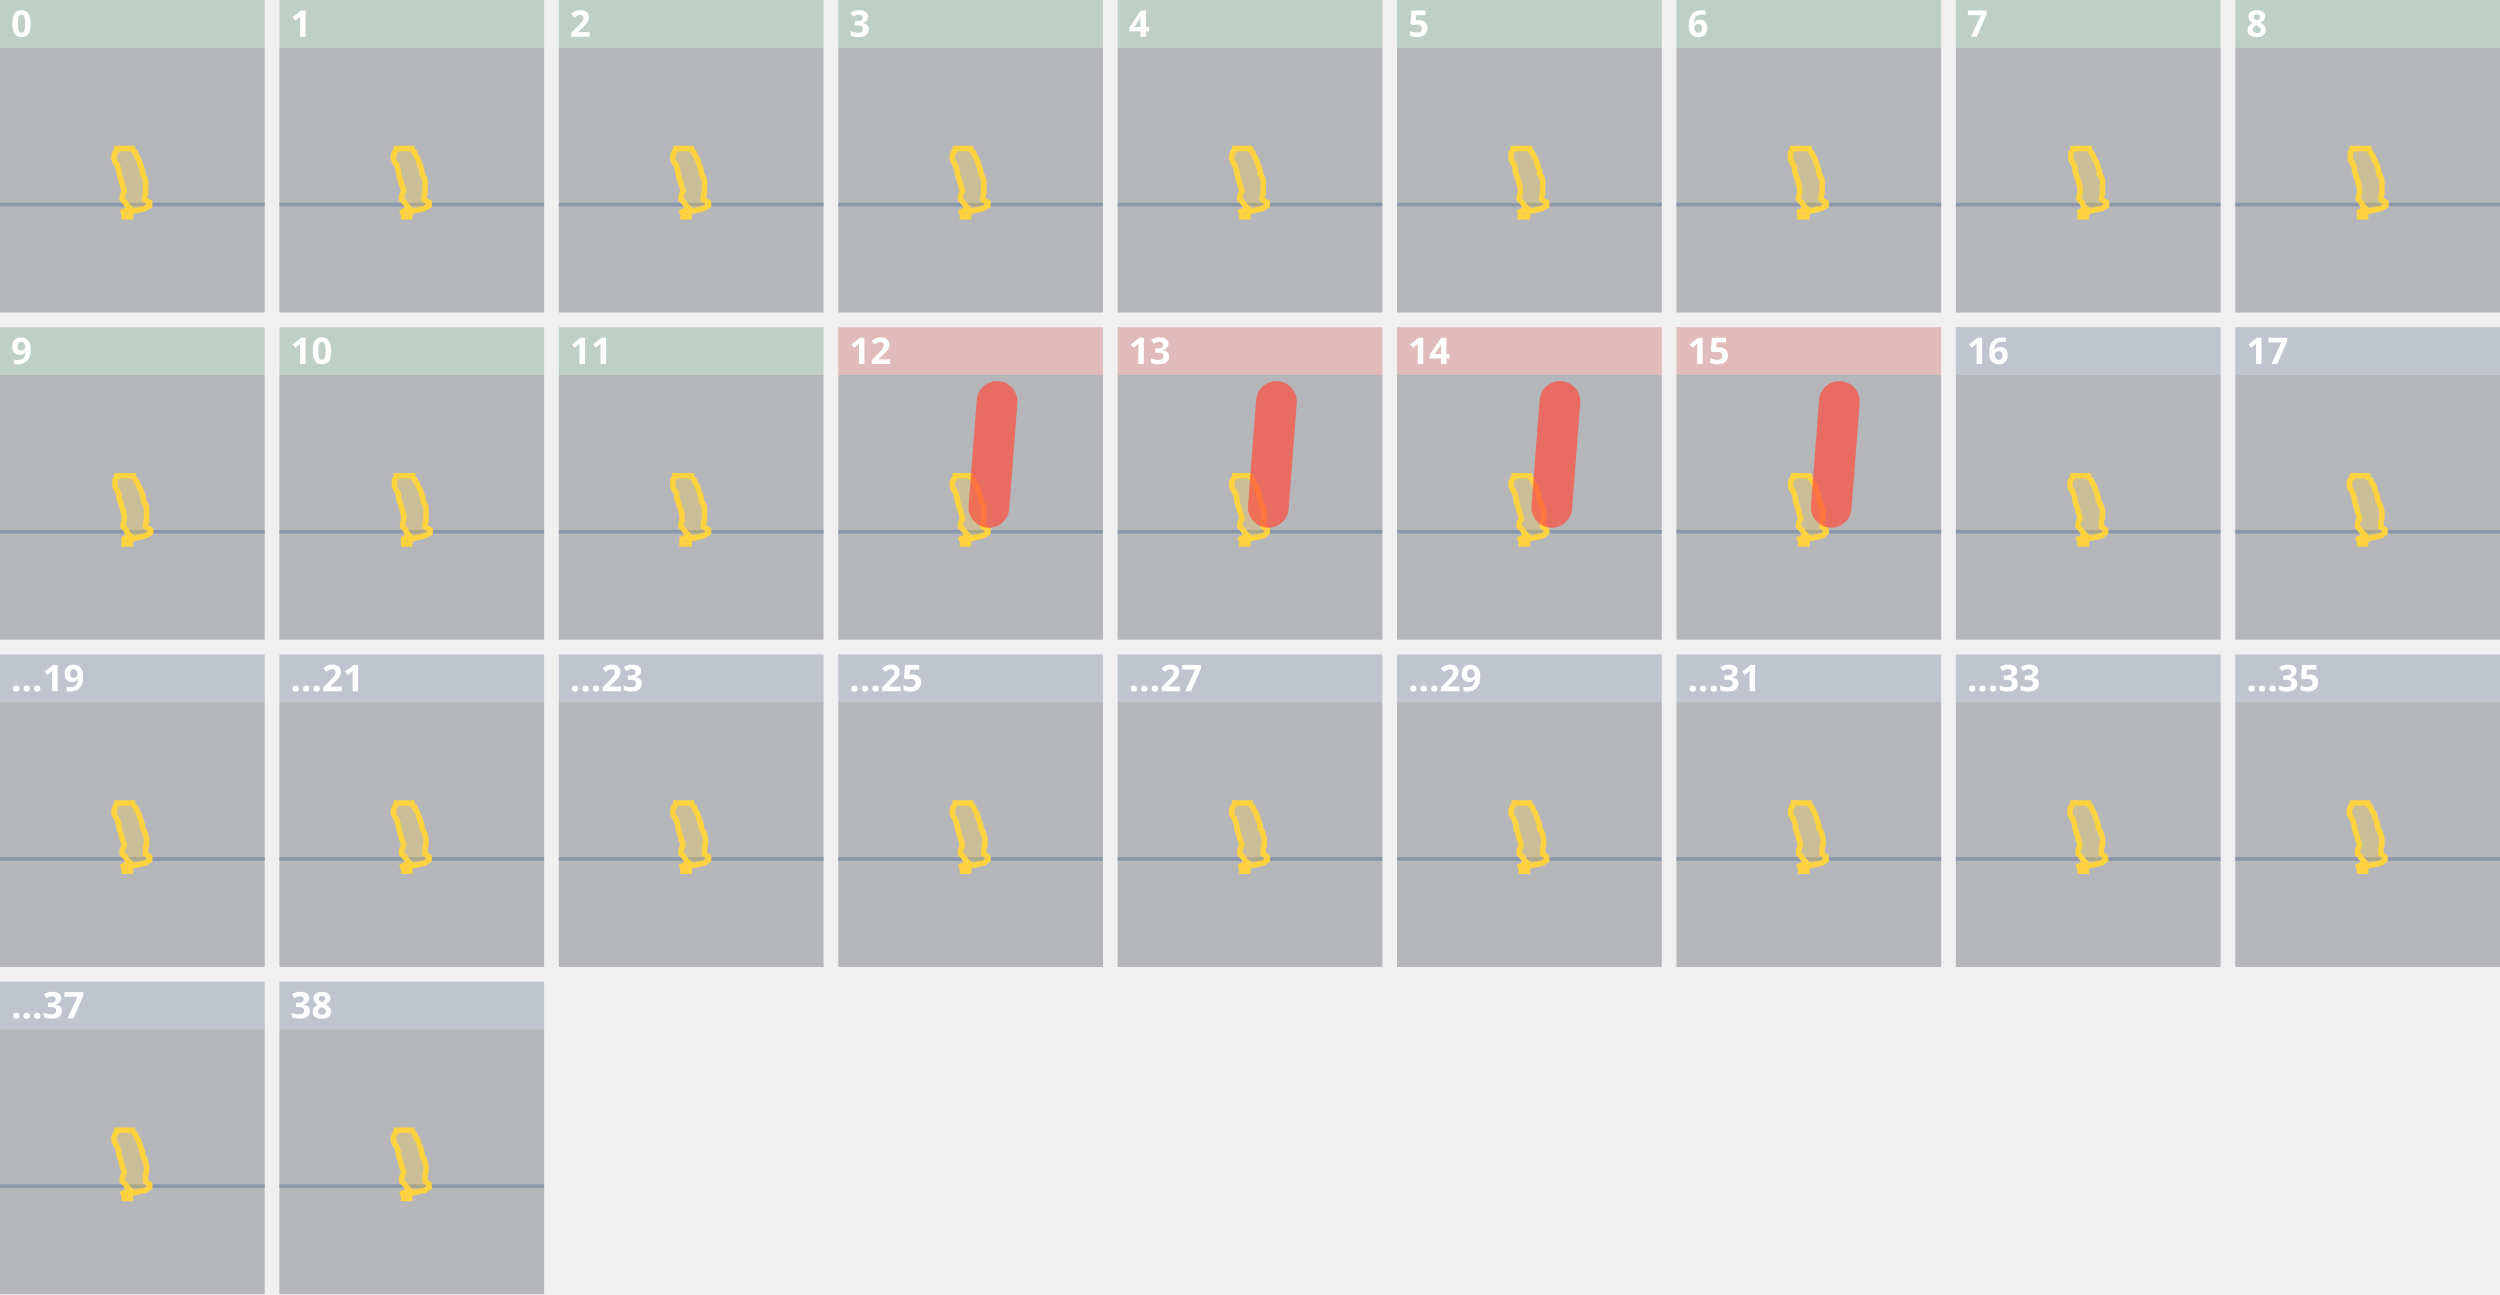
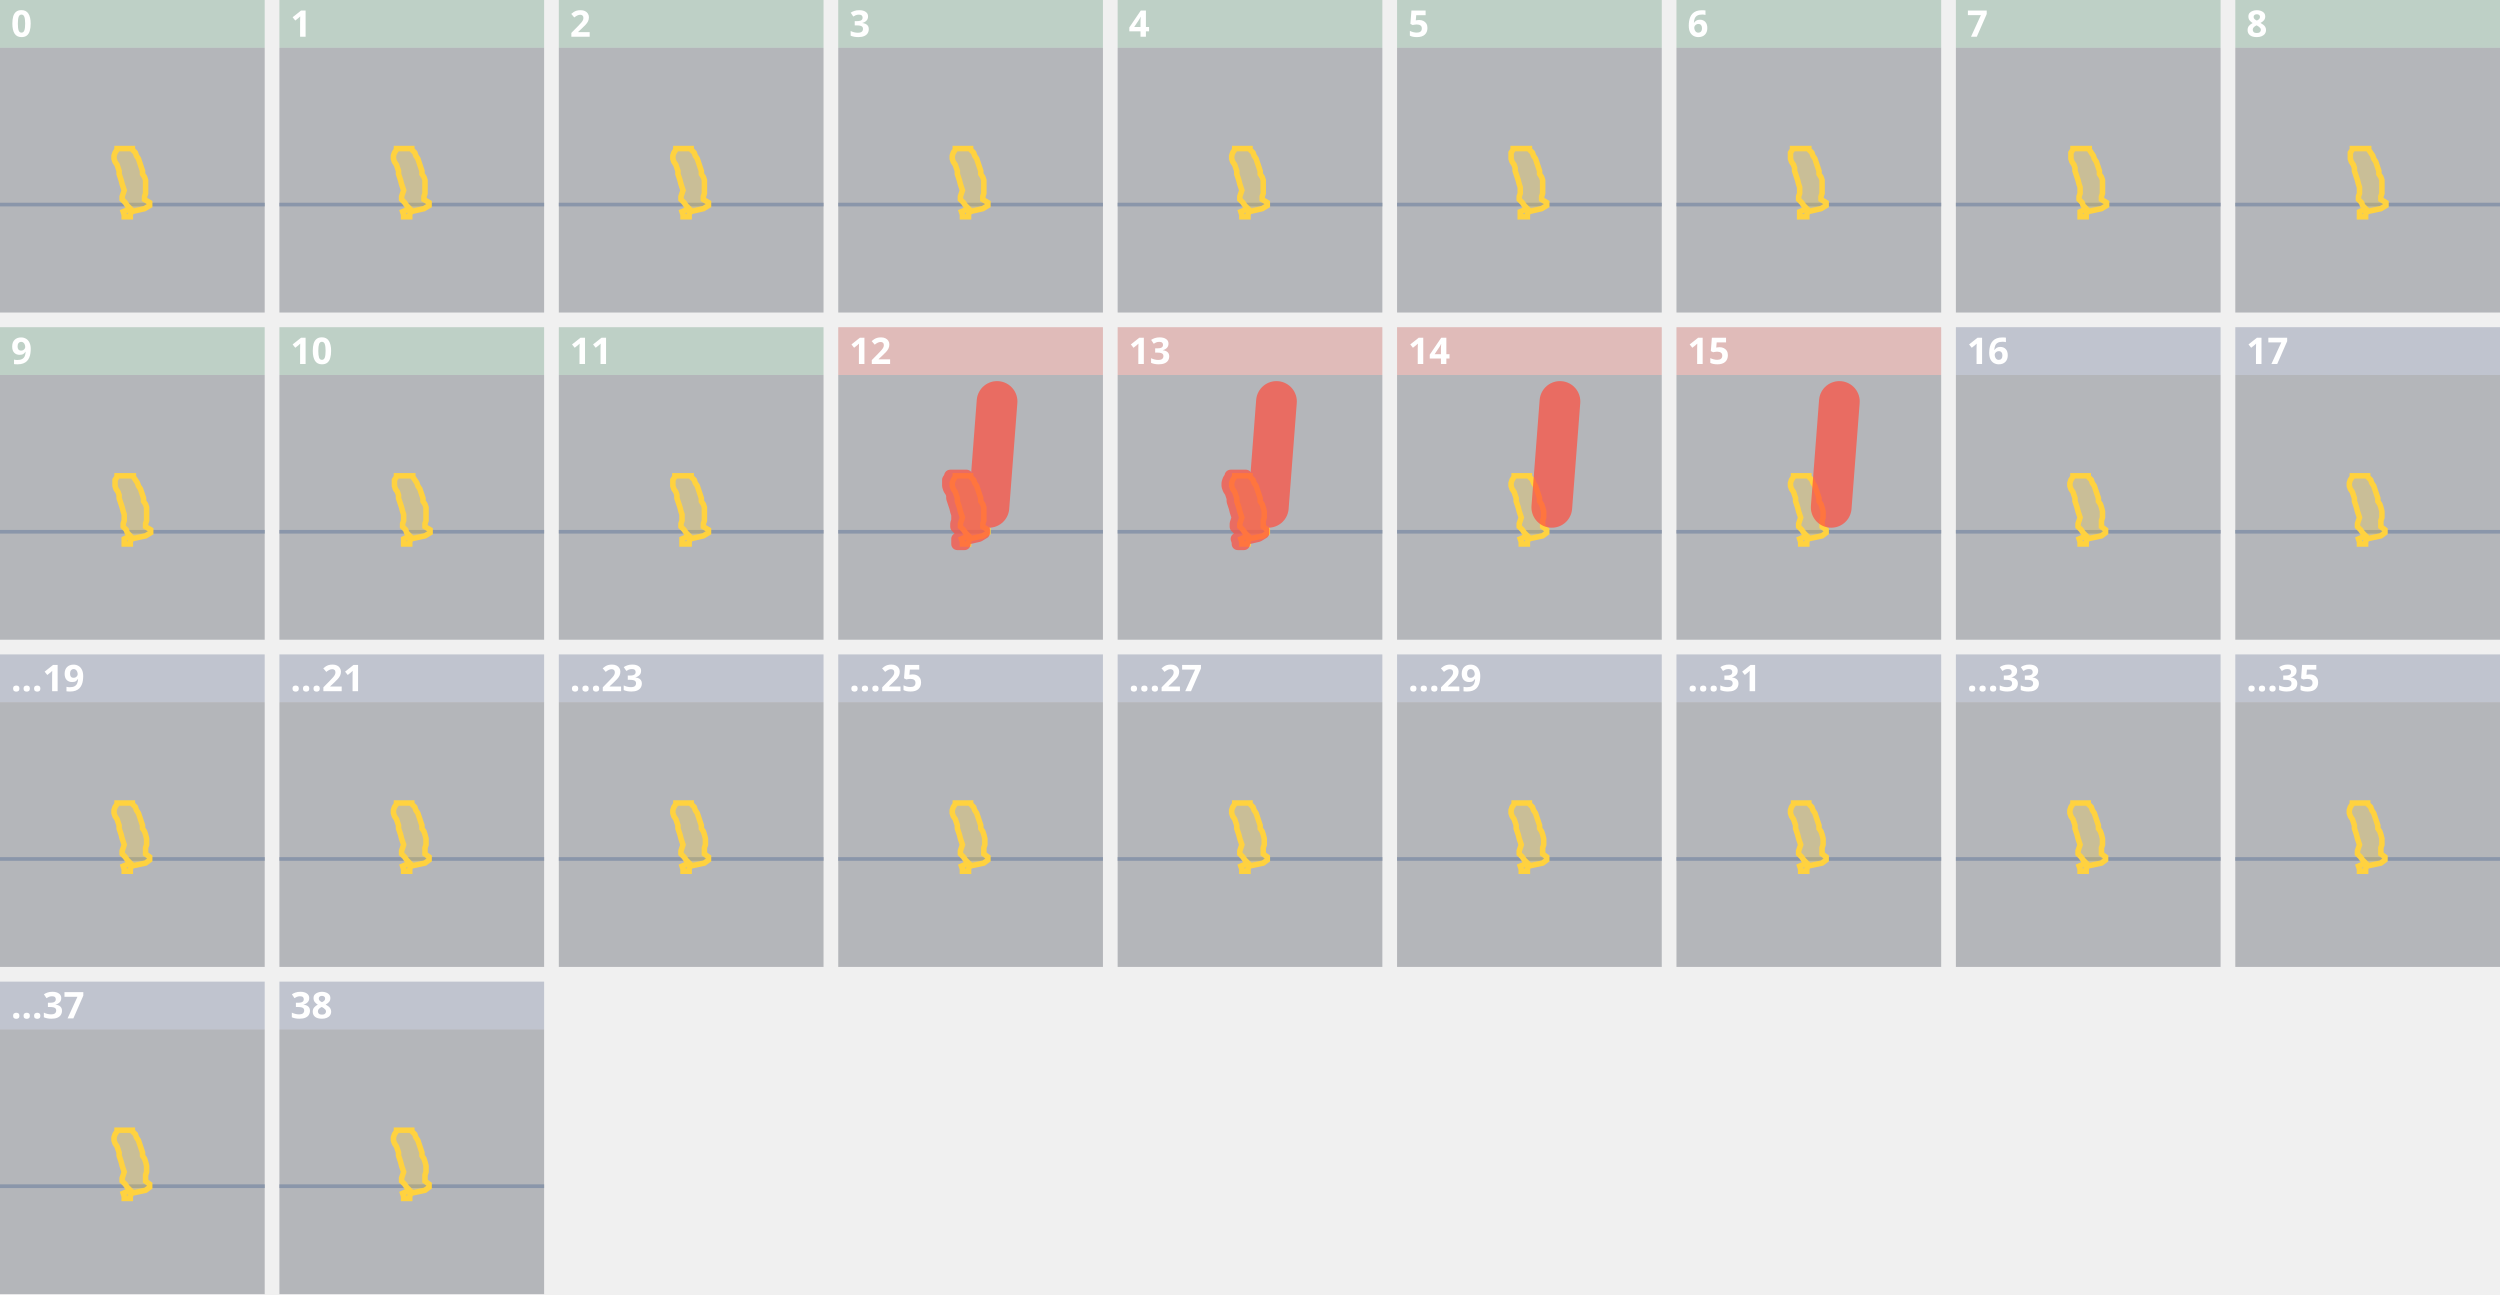
<svg xmlns="http://www.w3.org/2000/svg" viewBox="0 0 680 352" width="680" height="352">
  <style>text{font:bold 10px sans-serif;fill:#ffffff}.k{fill:#1b2230}.g{stroke:#8a96aa;stroke-width:3.61}use{stroke-width:5.42;fill-opacity:.28}.u{stroke:#ffd23f;fill:#ffd23f}.v{stroke:#4ade80;fill:#4ade80;fill-opacity:.6}.a{stroke:#e879f9;fill:#e879f9}.o{stroke:#22d3ee;fill:#22d3ee;fill-opacity:.5}.H{color:#ff4d3d;fill:#ff4d3d;opacity:.7}.G{color:#3b9cff;fill:#3b9cff;opacity:.75}.S{color:#ffa630;fill:#ffa630;opacity:.75}.T{color:#ffa630;fill:none;stroke:#ffa630;stroke-width:7.22;stroke-dasharray:14.4}.P{color:#c49bff;fill:none;stroke:#c49bff;stroke-width:3.61;stroke-dasharray:10.8}</style>
  <defs>
    <path id="b0" d="M-15 -31L0 -31L0 -30L3 -27L4 -24L6 -21L7 -18L8 -15L9 -12L10 -9L10 -6L12 -3L13 0L13 4L13 7L13 10L13 13L12 16L12 19L17 22L17 25L12 28L-1 31L-2 34L-2 36L-8 36L-8 34L-9 31L-2 28L-5 25L-7 22L-10 19L-10 16L-9 13L-8 10L-9 7L-10 4L-11 0L-12 -3L-13 -6L-13 -9L-14 -12L-15 -15L-17 -18L-18 -21L-18 -24L-17 -27L-15 -30Z" />
    <path id="b1" d="M-16 -31L0 -31L0 -30L3 -27L4 -24L6 -21L7 -18L8 -15L9 -12L10 -9L10 -6L12 -3L13 0L13 4L13 7L13 10L13 13L12 16L12 19L17 22L17 25L12 28L-1 31L-2 34L-2 36L-9 36L-9 34L-9 31L-2 28L-5 25L-7 22L-10 19L-10 16L-9 13L-9 10L-9 7L-10 4L-11 0L-12 -3L-13 -6L-14 -9L-14 -12L-15 -15L-17 -18L-18 -21L-18 -24L-18 -27L-16 -30Z" />
    <path id="b2" d="M-15 -31L1 -31L1 -30L3 -27L5 -24L6 -21L8 -18L9 -15L10 -12L11 -9L11 -6L13 -3L14 0L14 4L14 7L14 10L14 13L13 16L13 19L18 22L18 25L13 28L-1 31L-2 34L-2 36L-8 36L-8 34L-8 31L-2 28L-5 25L-6 22L-9 19L-9 16L-8 13L-8 10L-8 7L-9 4L-10 0L-11 -3L-12 -6L-13 -9L-13 -12L-14 -15L-16 -18L-17 -21L-17 -24L-17 -27L-15 -30Z" />
    <path id="b3" d="M-15 -31L0 -31L0 -30L3 -27L4 -24L6 -21L7 -18L8 -15L9 -12L10 -9L10 -6L12 -3L13 0L14 4L14 7L14 10L13 13L13 16L13 19L17 22L17 25L13 28L-1 31L-2 34L-2 36L-8 36L-8 34L-9 31L-2 28L-5 25L-7 22L-10 19L-10 16L-9 13L-8 10L-9 7L-10 4L-11 0L-12 -3L-13 -6L-13 -9L-14 -12L-15 -15L-17 -18L-18 -21L-18 -24L-17 -27L-15 -30Z" />
    <rect id="K" x="-130" y="-130" width="260" height="260" class="k" />
    <rect id="Ls" width="72" height="13" fill="#3f7d5a" />
    <rect id="La" width="72" height="13" fill="#b8332b" />
    <rect id="Le" width="72" height="13" fill="#46557a" />
  </defs>
  <use href="#Ls" x="0" y="0" />
  <text x="3" y="10">0</text>
  <svg x="0" y="13" width="72" height="72" viewBox="-130 -130 260 260">
    <use href="#K" />
    <line x1="-130" y1="24" x2="130" y2="24" class="g" />
    <use href="#b0" class="u" />
  </svg>
  <use href="#Ls" x="76" y="0" />
  <text x="79" y="10">1</text>
  <svg x="76" y="13" width="72" height="72" viewBox="-130 -130 260 260">
    <use href="#K" />
    <line x1="-130" y1="24" x2="130" y2="24" class="g" />
    <use href="#b0" class="u" />
  </svg>
  <use href="#Ls" x="152" y="0" />
  <text x="155" y="10">2</text>
  <svg x="152" y="13" width="72" height="72" viewBox="-130 -130 260 260">
    <use href="#K" />
    <line x1="-130" y1="24" x2="130" y2="24" class="g" />
    <use href="#b0" class="u" />
  </svg>
  <use href="#Ls" x="228" y="0" />
  <text x="231" y="10">3</text>
  <svg x="228" y="13" width="72" height="72" viewBox="-130 -130 260 260">
    <use href="#K" />
    <line x1="-130" y1="24" x2="130" y2="24" class="g" />
    <use href="#b0" class="u" />
  </svg>
  <use href="#Ls" x="304" y="0" />
  <text x="307" y="10">4</text>
  <svg x="304" y="13" width="72" height="72" viewBox="-130 -130 260 260">
    <use href="#K" />
    <line x1="-130" y1="24" x2="130" y2="24" class="g" />
    <use href="#b0" class="u" />
  </svg>
  <use href="#Ls" x="380" y="0" />
  <text x="383" y="10">5</text>
  <svg x="380" y="13" width="72" height="72" viewBox="-130 -130 260 260">
    <use href="#K" />
    <line x1="-130" y1="24" x2="130" y2="24" class="g" />
    <use href="#b1" class="u" />
  </svg>
  <use href="#Ls" x="456" y="0" />
  <text x="459" y="10">6</text>
  <svg x="456" y="13" width="72" height="72" viewBox="-130 -130 260 260">
    <use href="#K" />
    <line x1="-130" y1="24" x2="130" y2="24" class="g" />
    <use href="#b1" class="u" />
  </svg>
  <use href="#Ls" x="532" y="0" />
  <text x="535" y="10">7</text>
  <svg x="532" y="13" width="72" height="72" viewBox="-130 -130 260 260">
    <use href="#K" />
    <line x1="-130" y1="24" x2="130" y2="24" class="g" />
    <use href="#b2" class="u" />
  </svg>
  <use href="#Ls" x="608" y="0" />
  <text x="611" y="10">8</text>
  <svg x="608" y="13" width="72" height="72" viewBox="-130 -130 260 260">
    <use href="#K" />
    <line x1="-130" y1="24" x2="130" y2="24" class="g" />
    <use href="#b2" class="u" />
  </svg>
  <use href="#Ls" x="0" y="89" />
  <text x="3" y="99">9</text>
  <svg x="0" y="102" width="72" height="72" viewBox="-130 -130 260 260">
    <use href="#K" />
    <line x1="-130" y1="24" x2="130" y2="24" class="g" />
    <use href="#b2" class="u" />
  </svg>
  <use href="#Ls" x="76" y="89" />
  <text x="79" y="99">10</text>
  <svg x="76" y="102" width="72" height="72" viewBox="-130 -130 260 260">
    <use href="#K" />
    <line x1="-130" y1="24" x2="130" y2="24" class="g" />
    <use href="#b2" class="u" />
  </svg>
  <use href="#Ls" x="152" y="89" />
  <text x="155" y="99">11</text>
  <svg x="152" y="102" width="72" height="72" viewBox="-130 -130 260 260">
    <use href="#K" />
    <line x1="-130" y1="24" x2="130" y2="24" class="g" />
    <use href="#b1" class="u" />
  </svg>
  <use href="#La" x="228" y="89" />
  <text x="231" y="99">12</text>
  <svg x="228" y="102" width="72" height="72" viewBox="-130 -130 260 260">
    <use href="#K" />
    <line x1="-130" y1="24" x2="130" y2="24" class="g" />
    <use href="#b0" class="u" />
    <g class="H">
      <line x1="18" y1="0" x2="26" y2="-104" stroke="currentColor" stroke-width="40" stroke-linecap="round" />
+       <path d="M-20 -31L-4 -31L-4 -30L-1 -27L0 -24L2 -21L3 -18L4 -15L5 -12L6 -9L6 -6L8 -3L9 0L9 4L9 7L9 10L9 13L8 16L8 19L13 22L13 25L8 28L-5 31L-6 34L-6 36L-13 36L-13 34L-13 31L-6 28L-9 25L-11 22L-14 19L-14 16L-13 13L-13 10L-13 7L-14 4L-15 0L-16 -3L-17 -6L-18 -9L-18 -12L-19 -15L-21 -18L-22 -21L-22 -24L-22 -27L-20 -30Z" stroke="currentColor" stroke-width="12" stroke-linejoin="round" />
    </g>
  </svg>
  <use href="#La" x="304" y="89" />
  <text x="307" y="99">13</text>
  <svg x="304" y="102" width="72" height="72" viewBox="-130 -130 260 260">
    <use href="#K" />
    <line x1="-130" y1="24" x2="130" y2="24" class="g" />
    <use href="#b3" class="u" />
    <g class="H">
      <line x1="18" y1="0" x2="26" y2="-104" stroke="currentColor" stroke-width="40" stroke-linecap="round" />
+       <path d="M-19 -31L-4 -31L-4 -30L-1 -27L0 -24L2 -21L3 -18L4 -15L5 -12L6 -9L6 -6L8 -3L9 0L9 4L9 7L9 10L9 13L8 16L8 19L13 22L13 25L8 28L-5 31L-6 34L-6 36L-12 36L-12 34L-13 31L-6 28L-9 25L-11 22L-14 19L-14 16L-13 13L-12 10L-13 7L-14 4L-15 0L-16 -3L-17 -6L-17 -9L-18 -12L-19 -15L-21 -18L-22 -21L-22 -24L-21 -27L-19 -30Z" stroke="currentColor" stroke-width="12" stroke-linejoin="round" />
    </g>
  </svg>
  <use href="#La" x="380" y="89" />
  <text x="383" y="99">14</text>
  <svg x="380" y="102" width="72" height="72" viewBox="-130 -130 260 260">
    <use href="#K" />
    <line x1="-130" y1="24" x2="130" y2="24" class="g" />
    <use href="#b3" class="u" />
    <g class="H">
      <line x1="22" y1="0" x2="30" y2="-104" stroke="currentColor" stroke-width="40" stroke-linecap="round" />
    </g>
  </svg>
  <use href="#La" x="456" y="89" />
  <text x="459" y="99">15</text>
  <svg x="456" y="102" width="72" height="72" viewBox="-130 -130 260 260">
    <use href="#K" />
    <line x1="-130" y1="24" x2="130" y2="24" class="g" />
    <use href="#b3" class="u" />
    <g class="H">
      <line x1="22" y1="0" x2="30" y2="-104" stroke="currentColor" stroke-width="40" stroke-linecap="round" />
    </g>
  </svg>
  <use href="#Le" x="532" y="89" />
  <text x="535" y="99">16</text>
  <svg x="532" y="102" width="72" height="72" viewBox="-130 -130 260 260">
    <use href="#K" />
    <line x1="-130" y1="24" x2="130" y2="24" class="g" />
    <use href="#b3" class="u" />
  </svg>
  <use href="#Le" x="608" y="89" />
  <text x="611" y="99">17</text>
  <svg x="608" y="102" width="72" height="72" viewBox="-130 -130 260 260">
    <use href="#K" />
    <line x1="-130" y1="24" x2="130" y2="24" class="g" />
    <use href="#b3" class="u" />
  </svg>
  <use href="#Le" x="0" y="178" />
  <text x="3" y="188">…19</text>
  <svg x="0" y="191" width="72" height="72" viewBox="-130 -130 260 260">
    <use href="#K" />
    <line x1="-130" y1="24" x2="130" y2="24" class="g" />
    <use href="#b3" class="u" />
  </svg>
  <use href="#Le" x="76" y="178" />
  <text x="79" y="188">…21</text>
  <svg x="76" y="191" width="72" height="72" viewBox="-130 -130 260 260">
    <use href="#K" />
    <line x1="-130" y1="24" x2="130" y2="24" class="g" />
    <use href="#b3" class="u" />
  </svg>
  <use href="#Le" x="152" y="178" />
  <text x="155" y="188">…23</text>
  <svg x="152" y="191" width="72" height="72" viewBox="-130 -130 260 260">
    <use href="#K" />
    <line x1="-130" y1="24" x2="130" y2="24" class="g" />
    <use href="#b3" class="u" />
  </svg>
  <use href="#Le" x="228" y="178" />
  <text x="231" y="188">…25</text>
  <svg x="228" y="191" width="72" height="72" viewBox="-130 -130 260 260">
    <use href="#K" />
    <line x1="-130" y1="24" x2="130" y2="24" class="g" />
    <use href="#b3" class="u" />
  </svg>
  <use href="#Le" x="304" y="178" />
  <text x="307" y="188">…27</text>
  <svg x="304" y="191" width="72" height="72" viewBox="-130 -130 260 260">
    <use href="#K" />
    <line x1="-130" y1="24" x2="130" y2="24" class="g" />
    <use href="#b3" class="u" />
  </svg>
  <use href="#Le" x="380" y="178" />
  <text x="383" y="188">…29</text>
  <svg x="380" y="191" width="72" height="72" viewBox="-130 -130 260 260">
    <use href="#K" />
    <line x1="-130" y1="24" x2="130" y2="24" class="g" />
    <use href="#b3" class="u" />
  </svg>
  <use href="#Le" x="456" y="178" />
  <text x="459" y="188">…31</text>
  <svg x="456" y="191" width="72" height="72" viewBox="-130 -130 260 260">
    <use href="#K" />
    <line x1="-130" y1="24" x2="130" y2="24" class="g" />
    <use href="#b3" class="u" />
  </svg>
  <use href="#Le" x="532" y="178" />
  <text x="535" y="188">…33</text>
  <svg x="532" y="191" width="72" height="72" viewBox="-130 -130 260 260">
    <use href="#K" />
    <line x1="-130" y1="24" x2="130" y2="24" class="g" />
    <use href="#b3" class="u" />
  </svg>
  <use href="#Le" x="608" y="178" />
  <text x="611" y="188">…35</text>
  <svg x="608" y="191" width="72" height="72" viewBox="-130 -130 260 260">
    <use href="#K" />
    <line x1="-130" y1="24" x2="130" y2="24" class="g" />
    <use href="#b3" class="u" />
  </svg>
  <use href="#Le" x="0" y="267" />
  <text x="3" y="277">…37</text>
  <svg x="0" y="280" width="72" height="72" viewBox="-130 -130 260 260">
    <use href="#K" />
    <line x1="-130" y1="24" x2="130" y2="24" class="g" />
    <use href="#b3" class="u" />
  </svg>
  <use href="#Le" x="76" y="267" />
  <text x="79" y="277">38</text>
  <svg x="76" y="280" width="72" height="72" viewBox="-130 -130 260 260">
    <use href="#K" />
    <line x1="-130" y1="24" x2="130" y2="24" class="g" />
    <use href="#b3" class="u" />
  </svg>
</svg>
